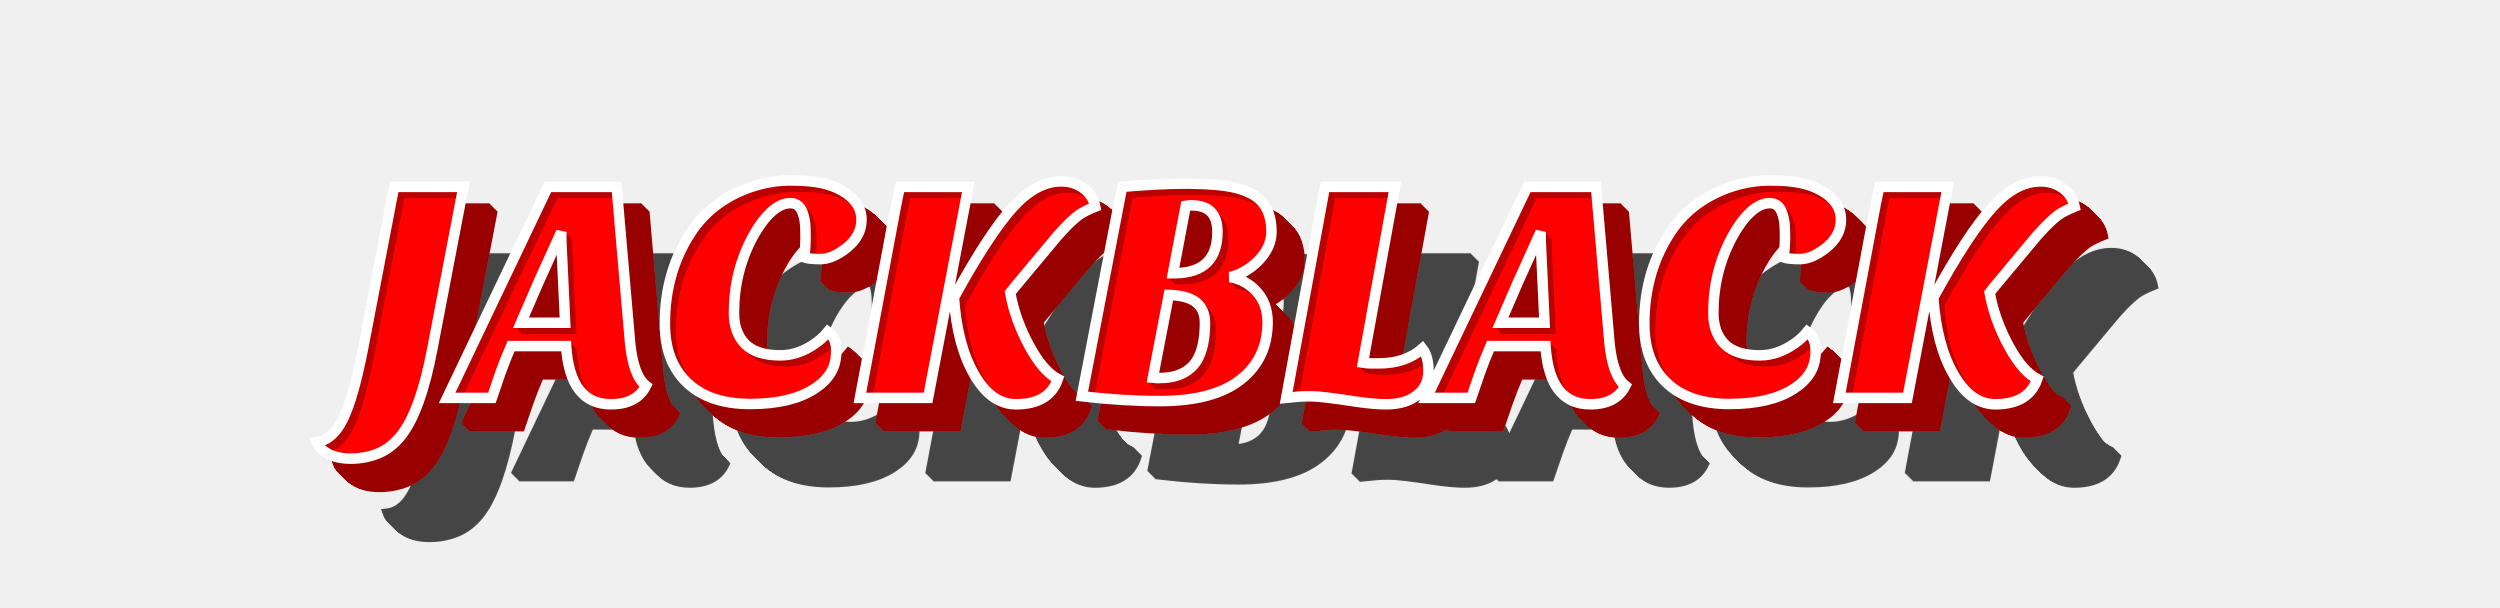
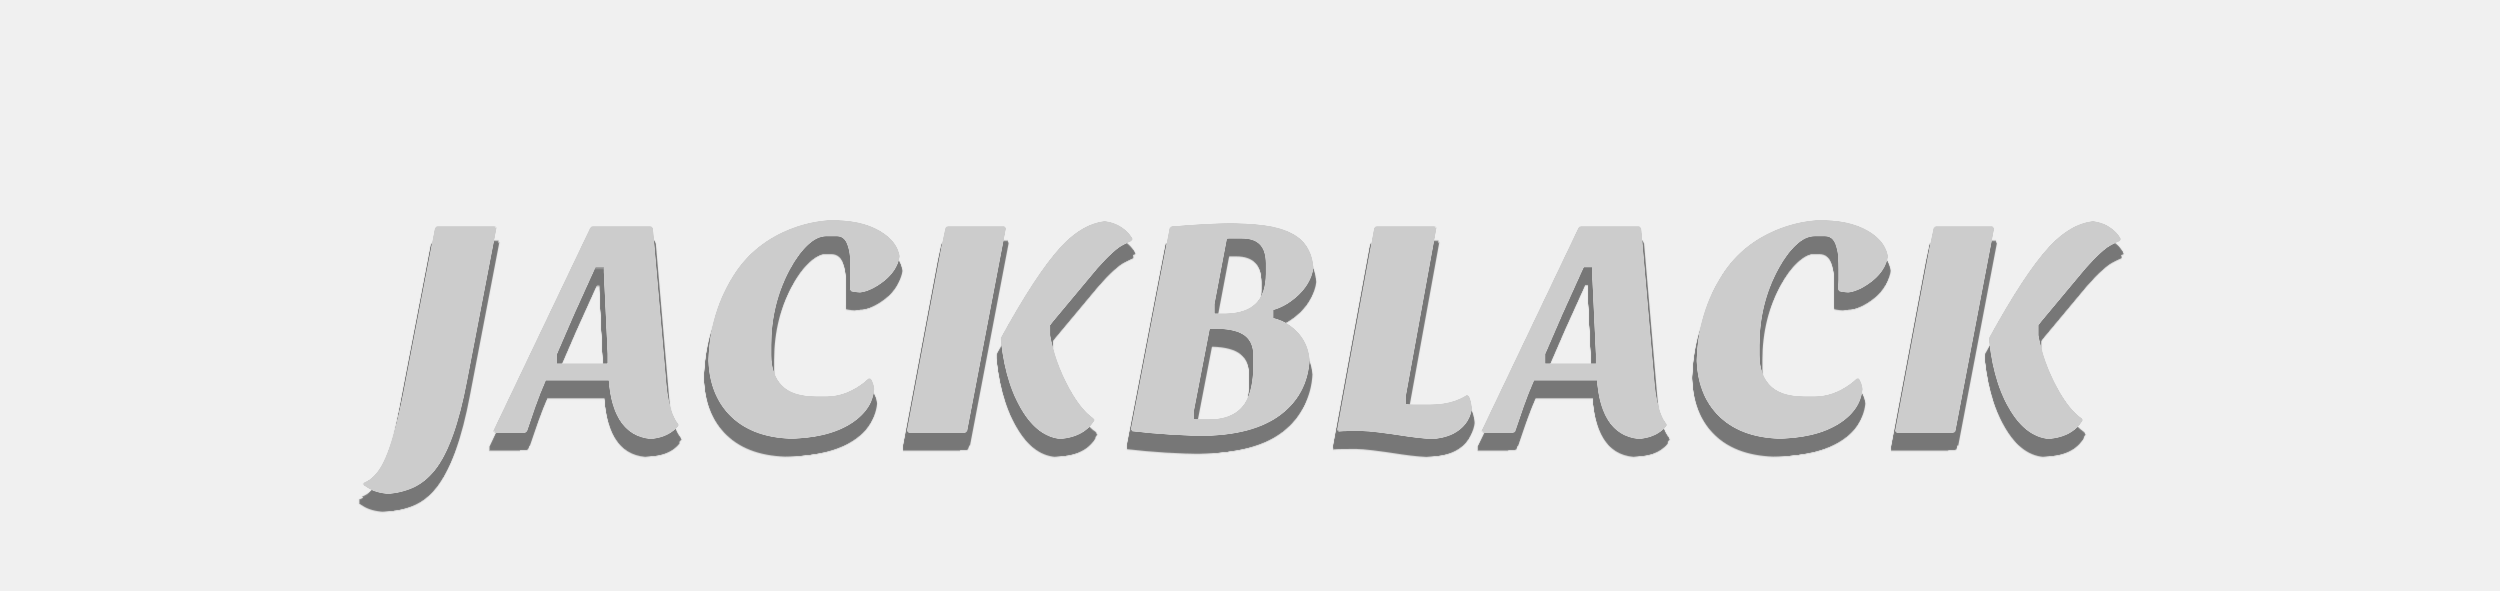
- <svg xmlns="http://www.w3.org/2000/svg" width="500.388px" height="121.6px" viewBox="-0.194 14.2 500.388 121.6" style="background:#f2eddb" preserveAspectRatio="xMidYMid">
+ <svg xmlns="http://www.w3.org/2000/svg" width="619.885px" height="146.4px" viewBox="-59.942 1.8 619.885 146.4" style="background: rgba(0, 0, 0, 0);" preserveAspectRatio="xMidYMid">
  <defs>
-     <filter id="editing-vintage" x="-100%" y="-100%" width="300%" height="300%">
-       <feConvolveMatrix in="SourceGraphic" result="extrude" order="9,9" divisor="1" kernelMatrix="1,0,0,0,0,0,0,0,0,0,1,0,0,0,0,0,0,0,0,0,1,0,0,0,0,0,0,0,0,0,1,0,0,0,0,0,0,0,0,0,1,0,0,0,0,0,0,0,0,0,1,0,0,0,0,0,0,0,0,0,1,0,0,0,0,0,0,0,0,0,1,0,0,0,0,0,0,0,0,0,1"> </feConvolveMatrix>
-       <feFlood flood-color="#900" result="flood-extrude" />
-       <feComposite operator="in" in="flood-extrude" in2="extrude" result="extrude-color" />
-       <feOffset dx="5" dy="5" in="extrude-color" result="extrude-offset" />
-       <feColorMatrix in="SourceGraphic" result="stroke" type="matrix" values="0 0 0 0 0 0 0 0 0 0 0 0 0 0 0 0 1 0 0 0 " />
-       <feColorMatrix in="SourceGraphic" result="fill" type="matrix" values="0 0 0 0 0 0 0 0 0 0 0 0 0 0 0 1 0 0 1 0 " />
-       <feConvolveMatrix in="stroke" result="inner-shadow" order="5,5" divisor="1" kernelMatrix="1 0 0 0 0 0 1 0 0 0 0 0 1 0 0 0 0 0 1 0 0 0 0 0 1 " />
-       <feOffset dx="1" dy="1" in="inner-shadow" result="offset" />
-       <feComposite operator="in" in="offset" in2="SourceAlpha" result="comp" />
-       <feFlood flood-color="#000" result="flood3" />
-       <feComposite operator="in" in="flood3" in2="comp" result="comp2" />
-       <feColorMatrix in="comp2" result="comp3" type="matrix" values="1 0 0 0 0 0 1 0 0 0 0 0 1 0 0 0 0 0 0.5 0 " />
-       <feFlood flood-color="#f00" result="flood1" />
-       <feComposite operator="in" in="flood1" in2="fill" result="fill2" />
-       <feFlood flood-color="#fff" result="flood2" />
-       <feComposite operator="in" in="flood2" in2="stroke" result="stroke2" />
-       <feMerge result="obj">
-         <feMergeNode in="extrude-offset" />
-         <feMergeNode in="fill2" />
-         <feMergeNode in="comp3" />
-       </feMerge>
-       <feConvolveMatrix in="SourceAlpha" result="shadow" order="9,9" divisor="1" kernelMatrix="1,0,0,0,0,0,0,0,0,0,1,0,0,0,0,0,0,0,0,0,1,0,0,0,0,0,0,0,0,0,1,0,0,0,0,0,0,0,0,0,1,0,0,0,0,0,0,0,0,0,1,0,0,0,0,0,0,0,0,0,1,0,0,0,0,0,0,0,0,0,1,0,0,0,0,0,0,0,0,0,1" />
-       <feOffset dx="15" dy="15" in="shadow" result="shadow-offset" />
-       <feFlood flood-color="#444" result="flood-shadow" />
-       <feComposite operator="in" in="flood-shadow" in2="shadow-offset" result="shadow-color" />
+     <filter id="editing-raise" x="-100%" y="-100%" width="300%" height="300%">
+       <feFlood flood-color="#ccc" result="flood-surface" />
+       <feFlood flood-color="#777" result="flood-extrude" />
+       <feMorphology operator="erode" in="SourceAlpha" radius="1" result="erode" />
+       <feConvolveMatrix in="erode" result="shadow" order="11,8" divisor="1" kernelMatrix="0 0 0 1 1 1 1 1 0 0 0 0 0 1 0 0 0 0 0 1 0 0 0 0 1 0 0 0 0 0 1 0 0 0 0 1 0 0 0 0 0 1 0 0 0 0 1 0 0 0 0 0 1 0 0 0 0 0 1 0 0 0 1 0 0 0 0 0 0 1 1 0 1 1 0 0 0 0 0 0 0 0 1 0 0 0 0 0" />
+       <feOffset dx="0" dy="4" in="shadow" result="offset" />
+       <feGaussianBlur in="offset" stdDeviation="0.2" result="blur" />
+       <feComposite operator="in" in="flood-extrude" in2="blur" result="extrude" />
+       <feMorphology operator="erode" in="SourceAlpha" radius="1" result="erode2" />
+       <feConvolveMatrix in="erode2" result="out" order="4,4" divisor="1" kernelMatrix="0 1 1 0 1 0 0 1 1 0 0 1 0 1 1 0 " />
+       <feComposite operator="in" in="flood-surface" in2="out" result="text" />
      <feMerge>
-         <feMergeNode in="shadow-color" />
-         <feMergeNode in="obj" />
+         <feMergeNode in="extrude" />
+         <feMergeNode in="text" />
      </feMerge>
    </filter>
  </defs>
-   <g transform="translate(-9,-9)">
-     <g filter="url(#editing-vintage)">
-       <g transform="translate(79.06156, 102.84)">
-         <path d="M-6.98 8.83L-6.98 8.83L-6.98 8.83Q-3.71 8.45-1.66 4.22L-1.66 4.22L-1.66 4.22Q0.45-0.06 2.37-9.92L2.37-9.92L8.58-42.24L22.46-42.24L16.26-9.92L16.26-9.92Q13.89 2.62 9.98 7.55L9.98 7.55L9.98 7.55Q7.94 10.11 5.34 11.14L5.34 11.14L5.34 11.14Q2.75 12.16-0.06 12.16L-0.06 12.16L-0.06 12.16Q-2.88 12.16-4.70 11.14L-4.70 11.14L-4.70 11.14Q-6.53 10.11-6.98 8.83ZM51.97 1.28L51.97 1.28L51.97 1.28Q43.78 1.28 43.01-10.37L43.01-10.37L32-10.37L32-10.37Q30.72-7.42 29.82-4.86L29.82-4.86L28.16 0L19.20 0L39.36-42.24L53.12-42.24L55.81-11.14L55.81-11.14Q56.45-4.42 59.01-2.43L59.01-2.43L59.01-2.43Q57.15 1.28 51.97 1.28ZM37.50-23.17L33.98-15.04L42.82-15.04L42.05-31.49L42.05-33.22L37.50-23.17ZM95.42-13.25L95.42-13.25L95.42-13.25Q97.09-12.03 97.09-9.44L97.09-9.44L97.09-9.44Q97.09-6.85 95.97-5.02L95.97-5.02L95.97-5.02Q94.85-3.20 92.67-1.79L92.67-1.79L92.67-1.79Q88 1.22 79.84 1.22L79.84 1.22L79.84 1.22Q71.68 1.22 67.23-3.04L67.23-3.04L67.23-3.04Q62.78-7.30 62.78-14.85L62.78-14.85L62.78-14.85Q62.78-25.54 68.35-33.66L68.35-33.66L68.35-33.66Q72.58-39.68 80.13-42.24L80.13-42.24L80.13-42.24Q84.03-43.52 87.87-43.52L87.87-43.52L87.87-43.52Q91.71-43.52 94.08-43.01L94.08-43.01L94.08-43.01Q96.45-42.50 98.24-41.47L98.24-41.47L98.24-41.47Q102.14-39.23 102.14-35.65L102.14-35.65L102.14-35.65Q102.14-32.38 99.07-29.95L99.07-29.95L99.07-29.95Q96.26-27.78 93.95-27.78L93.95-27.78L93.95-27.78Q91.65-27.78 90.69-28.10L90.69-28.10L90.69-28.10Q90.94-30.40 90.94-31.90L90.94-31.90L90.94-31.90Q90.94-33.41 90.88-34.50L90.88-34.50L90.88-34.50Q90.82-35.58 90.50-36.61L90.50-36.61L90.50-36.61Q89.86-38.98 87.90-38.98L87.90-38.98L87.90-38.98Q85.95-38.98 84-37.15L84-37.15L84-37.15Q82.05-35.33 80.38-32.26L80.38-32.26L80.38-32.26Q76.61-25.28 76.61-17.02L76.61-17.02L76.61-17.02Q76.61-13.06 78.85-10.78L78.85-10.78L78.85-10.78Q81.09-8.51 85.89-8.51L85.89-8.51L85.89-8.51Q89.47-8.51 92.86-10.88L92.86-10.88L92.86-10.88Q94.34-11.90 95.42-13.25ZM115.46 0L101.82 0L109.12-38.91L109.82-42.24L123.52-42.24L115.46 0ZM141.44-3.78L141.44-3.78L141.44-3.78Q139.71 1.28 133.06 1.28L133.06 1.28L133.06 1.28Q128.13 1.28 124.74-4.61L124.74-4.61L124.74-4.61Q121.28-10.50 120.64-20.10L120.64-20.10L120.64-20.10Q127.68-32.96 132.54-38.27L132.54-38.27L132.54-38.27Q137.22-43.33 142.08-43.33L142.08-43.33L142.08-43.33Q144.70-43.33 146.59-41.92L146.59-41.92L146.59-41.92Q148.48-40.51 148.93-38.27L148.93-38.27L148.93-38.27Q146.75-37.38 145.73-36.67L145.73-36.67L145.73-36.67Q143.17-34.75 139.71-30.46L139.71-30.46L133.89-23.49L133.89-23.49Q132.48-21.82 131.90-21.06L131.90-21.06L131.90-21.06Q132.86-15.68 135.74-10.37L135.74-10.37L135.74-10.37Q138.50-5.31 141.44-3.78ZM146.24-0.32L146.24-0.32L154.30-42.24L154.30-42.24Q161.86-42.88 166.72-42.88L166.72-42.88L166.72-42.88Q171.58-42.88 174.72-42.46L174.72-42.46L174.72-42.46Q177.86-42.05 179.97-40.96L179.97-40.96L179.97-40.96Q184.19-38.91 184.19-33.28L184.19-33.28L184.19-33.28Q184.19-30.02 181.38-27.26L181.38-27.26L181.38-27.26Q178.75-24.77 175.87-24.19L175.87-24.19L175.87-24.19Q178.94-23.68 181.12-21.38L181.12-21.38L181.12-21.38Q183.42-18.94 183.42-15.17L183.42-15.17L183.42-15.17Q183.42-7.87 177.98-3.62L177.98-3.62L177.98-3.62Q172.54 0.64 161.86 0.64L161.86 0.64L161.86 0.64Q154.50 0.64 146.24-0.32ZM163.65-20.61L160.45-4.03L160.45-4.03Q161.02-3.97 161.15-3.97L161.15-3.97L161.73-3.97L161.73-3.97Q166.98-3.97 169.22-7.42L169.22-7.42L169.22-7.42Q170.88-10.11 170.88-15.04L170.88-15.04L170.88-15.04Q170.88-17.66 169.18-19.07L169.18-19.07L169.18-19.07Q167.49-20.48 163.65-20.61L163.65-20.61ZM173.38-33.22L173.38-33.22L173.38-33.22Q173.38-38.53 168.26-38.53L168.26-38.53L167.68-38.53L167.68-38.53Q167.42-38.53 167.04-38.46L167.04-38.46L164.48-24.96L165.12-24.96L165.12-24.96Q173.38-25.15 173.38-33.22ZM214.40-9.86L214.40-9.86L214.40-9.86Q215.62-8.32 215.62-5.34L215.62-5.34L215.62-5.34Q215.62-2.37 213.34-0.54L213.34-0.54L213.34-0.54Q211.07 1.28 207.10 1.28L207.10 1.28L207.10 1.28Q204.80 1.28 201.22 0.77L201.22 0.77L201.22 0.77Q194.18-0.32 192.16-0.32L192.16-0.32L192.16-0.32Q190.14-0.32 189.31-0.22L189.31-0.22L189.31-0.22Q188.48-0.13 187.14 0L187.14 0L194.88-42.24L208.90-42.24L202.50-7.04L202.50-7.04Q203.33-6.91 204.10-6.91L204.10-6.91L205.70-6.91L205.70-6.91Q211.07-6.91 214.40-9.86ZM248 1.28L248 1.28L248 1.28Q239.81 1.28 239.04-10.37L239.04-10.37L228.03-10.37L228.03-10.37Q226.75-7.42 225.86-4.86L225.86-4.86L224.19 0L215.23 0L235.39-42.24L249.15-42.24L251.84-11.14L251.84-11.14Q252.48-4.42 255.04-2.43L255.04-2.43L255.04-2.43Q253.18 1.28 248 1.28ZM233.54-23.17L230.02-15.04L238.85-15.04L238.08-31.49L238.08-33.22L233.54-23.17ZM291.46-13.25L291.46-13.25L291.46-13.25Q293.12-12.03 293.12-9.44L293.12-9.44L293.12-9.44Q293.12-6.85 292-5.02L292-5.02L292-5.02Q290.88-3.20 288.70-1.79L288.70-1.79L288.70-1.79Q284.03 1.22 275.87 1.22L275.87 1.22L275.87 1.22Q267.71 1.22 263.26-3.04L263.26-3.04L263.26-3.04Q258.82-7.30 258.82-14.85L258.82-14.85L258.82-14.85Q258.82-25.54 264.38-33.66L264.38-33.66L264.38-33.66Q268.61-39.68 276.16-42.24L276.16-42.24L276.16-42.24Q280.06-43.52 283.90-43.52L283.90-43.52L283.90-43.52Q287.74-43.52 290.11-43.01L290.11-43.01L290.11-43.01Q292.48-42.50 294.27-41.47L294.27-41.47L294.27-41.47Q298.18-39.23 298.18-35.65L298.18-35.65L298.18-35.65Q298.18-32.38 295.10-29.95L295.10-29.95L295.10-29.95Q292.29-27.78 289.98-27.78L289.98-27.78L289.98-27.78Q287.68-27.78 286.72-28.10L286.72-28.10L286.72-28.10Q286.98-30.40 286.98-31.90L286.98-31.90L286.98-31.90Q286.98-33.41 286.91-34.50L286.91-34.50L286.91-34.50Q286.85-35.58 286.53-36.61L286.53-36.61L286.53-36.61Q285.89-38.98 283.94-38.98L283.94-38.98L283.94-38.98Q281.98-38.98 280.03-37.15L280.03-37.15L280.03-37.15Q278.08-35.33 276.42-32.26L276.42-32.26L276.42-32.26Q272.64-25.28 272.64-17.02L272.64-17.02L272.64-17.02Q272.64-13.06 274.88-10.78L274.88-10.78L274.88-10.78Q277.12-8.51 281.92-8.51L281.92-8.51L281.92-8.51Q285.50-8.51 288.90-10.88L288.90-10.88L288.90-10.88Q290.37-11.90 291.46-13.25ZM311.49 0L297.86 0L305.15-38.91L305.86-42.24L319.55-42.24L311.49 0ZM337.47-3.78L337.47-3.78L337.47-3.78Q335.74 1.28 329.09 1.28L329.09 1.28L329.09 1.28Q324.16 1.28 320.77-4.61L320.77-4.61L320.77-4.61Q317.31-10.50 316.67-20.10L316.67-20.10L316.67-20.10Q323.71-32.96 328.58-38.27L328.58-38.27L328.58-38.27Q333.25-43.33 338.11-43.33L338.11-43.33L338.11-43.33Q340.74-43.33 342.62-41.92L342.62-41.92L342.62-41.92Q344.51-40.51 344.96-38.27L344.96-38.27L344.96-38.27Q342.78-37.38 341.76-36.67L341.76-36.67L341.76-36.67Q339.20-34.75 335.74-30.46L335.74-30.46L329.92-23.49L329.92-23.49Q328.51-21.82 327.94-21.06L327.94-21.06L327.94-21.06Q328.90-15.68 331.78-10.37L331.78-10.37L331.78-10.37Q334.53-5.31 337.47-3.78Z" fill="#f00" stroke="#0f0" stroke-width="1.8" />
-       </g>
-     </g>
-     <g>
-       <g transform="translate(79.10389, 102.84)">
-         <path d="M-6.98 8.83L-6.98 8.83L-6.98 8.83Q-3.71 8.45-1.66 4.22L-1.66 4.22L-1.66 4.22Q0.45-0.06 2.37-9.92L2.37-9.92L8.58-42.24L22.46-42.24L16.26-9.92L16.26-9.92Q13.89 2.62 9.98 7.55L9.98 7.55L9.98 7.55Q7.94 10.11 5.34 11.14L5.34 11.14L5.34 11.14Q2.75 12.16-0.06 12.16L-0.06 12.16L-0.06 12.16Q-2.88 12.16-4.70 11.14L-4.70 11.14L-4.70 11.14Q-6.53 10.11-6.98 8.83ZM51.97 1.28L51.97 1.28L51.97 1.28Q43.78 1.28 43.01-10.37L43.01-10.37L32-10.37L32-10.37Q30.72-7.42 29.82-4.86L29.82-4.86L28.16 0L19.20 0L39.36-42.24L53.12-42.24L55.81-11.14L55.81-11.14Q56.45-4.42 59.01-2.43L59.01-2.43L59.01-2.43Q57.15 1.28 51.97 1.28ZM37.50-23.17L33.98-15.04L42.82-15.04L42.05-31.49L42.05-33.22L37.50-23.17ZM95.42-13.25L95.42-13.25L95.42-13.25Q97.09-12.03 97.09-9.44L97.09-9.44L97.09-9.44Q97.09-6.85 95.97-5.02L95.97-5.02L95.97-5.02Q94.85-3.20 92.67-1.79L92.67-1.79L92.67-1.79Q88 1.22 79.84 1.22L79.84 1.22L79.84 1.22Q71.68 1.22 67.23-3.04L67.23-3.04L67.23-3.04Q62.78-7.30 62.78-14.85L62.78-14.85L62.78-14.85Q62.78-25.54 68.35-33.66L68.35-33.66L68.35-33.66Q72.58-39.68 80.13-42.24L80.13-42.24L80.13-42.24Q84.03-43.52 87.87-43.52L87.87-43.52L87.87-43.52Q91.71-43.52 94.08-43.01L94.08-43.01L94.08-43.01Q96.45-42.50 98.24-41.47L98.24-41.47L98.24-41.47Q102.14-39.23 102.14-35.65L102.14-35.65L102.14-35.65Q102.14-32.38 99.07-29.95L99.07-29.95L99.07-29.95Q96.26-27.78 93.95-27.78L93.95-27.78L93.95-27.78Q91.65-27.78 90.69-28.10L90.69-28.10L90.69-28.10Q90.94-30.40 90.94-31.90L90.94-31.90L90.94-31.90Q90.94-33.41 90.88-34.50L90.88-34.50L90.88-34.50Q90.82-35.58 90.50-36.61L90.50-36.61L90.50-36.61Q89.86-38.98 87.90-38.98L87.90-38.98L87.90-38.98Q85.95-38.98 84-37.15L84-37.15L84-37.15Q82.05-35.33 80.38-32.26L80.38-32.26L80.38-32.26Q76.61-25.28 76.61-17.02L76.61-17.02L76.61-17.02Q76.61-13.06 78.85-10.78L78.85-10.78L78.85-10.78Q81.09-8.51 85.89-8.51L85.89-8.51L85.89-8.51Q89.47-8.51 92.86-10.88L92.86-10.88L92.86-10.88Q94.34-11.90 95.42-13.25ZM115.46 0L101.82 0L109.12-38.91L109.82-42.24L123.52-42.24L115.46 0ZM141.44-3.78L141.44-3.78L141.44-3.78Q139.71 1.28 133.06 1.28L133.06 1.28L133.06 1.28Q128.13 1.28 124.74-4.61L124.74-4.61L124.74-4.61Q121.28-10.50 120.64-20.10L120.64-20.10L120.64-20.10Q127.68-32.96 132.54-38.27L132.54-38.27L132.54-38.27Q137.22-43.33 142.08-43.33L142.08-43.33L142.08-43.33Q144.70-43.33 146.59-41.92L146.59-41.92L146.59-41.92Q148.48-40.51 148.93-38.27L148.93-38.27L148.93-38.27Q146.75-37.38 145.73-36.67L145.73-36.67L145.73-36.67Q143.17-34.75 139.71-30.46L139.71-30.46L133.89-23.49L133.89-23.49Q132.48-21.82 131.90-21.06L131.90-21.06L131.90-21.06Q132.86-15.68 135.74-10.37L135.74-10.37L135.74-10.37Q138.50-5.31 141.44-3.78ZM146.24-0.32L146.24-0.32L154.30-42.24L154.30-42.24Q161.86-42.88 166.72-42.88L166.72-42.88L166.72-42.88Q171.58-42.88 174.72-42.46L174.72-42.46L174.72-42.46Q177.86-42.05 179.97-40.96L179.97-40.96L179.97-40.96Q184.19-38.91 184.19-33.28L184.19-33.28L184.19-33.28Q184.19-30.02 181.38-27.26L181.38-27.26L181.38-27.26Q178.75-24.77 175.87-24.19L175.87-24.19L175.87-24.19Q178.94-23.68 181.12-21.38L181.12-21.38L181.12-21.38Q183.42-18.94 183.42-15.17L183.42-15.17L183.42-15.17Q183.42-7.87 177.98-3.62L177.98-3.62L177.98-3.62Q172.54 0.64 161.86 0.64L161.86 0.64L161.86 0.64Q154.50 0.64 146.24-0.32ZM163.65-20.61L160.45-4.03L160.45-4.03Q161.02-3.97 161.15-3.97L161.15-3.97L161.73-3.97L161.73-3.97Q166.98-3.97 169.22-7.42L169.22-7.42L169.22-7.42Q170.88-10.11 170.88-15.04L170.88-15.04L170.88-15.04Q170.88-17.66 169.18-19.07L169.18-19.07L169.18-19.07Q167.49-20.48 163.65-20.61L163.65-20.61ZM173.38-33.22L173.38-33.22L173.38-33.22Q173.38-38.53 168.26-38.53L168.26-38.53L167.68-38.53L167.68-38.53Q167.42-38.53 167.04-38.46L167.04-38.46L164.48-24.96L165.12-24.96L165.12-24.96Q173.38-25.15 173.38-33.22ZM214.40-9.86L214.40-9.86L214.40-9.86Q215.62-8.32 215.62-5.34L215.62-5.34L215.62-5.34Q215.62-2.37 213.34-0.54L213.34-0.54L213.34-0.54Q211.07 1.28 207.10 1.28L207.10 1.28L207.10 1.28Q204.80 1.28 201.22 0.77L201.22 0.77L201.22 0.77Q194.18-0.32 192.16-0.32L192.16-0.32L192.16-0.32Q190.14-0.32 189.31-0.22L189.31-0.22L189.31-0.22Q188.48-0.13 187.14 0L187.14 0L194.88-42.24L208.90-42.24L202.50-7.04L202.50-7.04Q203.33-6.91 204.10-6.91L204.10-6.91L205.70-6.91L205.70-6.91Q211.07-6.91 214.40-9.86ZM248 1.28L248 1.28L248 1.28Q239.81 1.28 239.04-10.37L239.04-10.37L228.03-10.37L228.03-10.37Q226.75-7.42 225.86-4.86L225.86-4.86L224.19 0L215.23 0L235.39-42.24L249.15-42.24L251.84-11.14L251.84-11.14Q252.48-4.42 255.04-2.43L255.04-2.43L255.04-2.43Q253.18 1.28 248 1.28ZM233.54-23.17L230.02-15.04L238.85-15.04L238.08-31.49L238.08-33.22L233.54-23.17ZM291.46-13.25L291.46-13.25L291.46-13.25Q293.12-12.03 293.12-9.44L293.12-9.44L293.12-9.44Q293.12-6.85 292-5.02L292-5.02L292-5.02Q290.88-3.20 288.70-1.79L288.70-1.79L288.70-1.79Q284.03 1.22 275.87 1.22L275.87 1.22L275.87 1.22Q267.71 1.22 263.26-3.04L263.26-3.04L263.26-3.04Q258.82-7.30 258.82-14.85L258.82-14.85L258.82-14.85Q258.82-25.54 264.38-33.66L264.38-33.66L264.38-33.66Q268.61-39.68 276.16-42.24L276.16-42.24L276.16-42.24Q280.06-43.52 283.90-43.52L283.90-43.52L283.90-43.52Q287.74-43.52 290.11-43.01L290.11-43.01L290.11-43.01Q292.48-42.50 294.27-41.47L294.27-41.47L294.27-41.47Q298.18-39.23 298.18-35.65L298.18-35.65L298.18-35.65Q298.18-32.38 295.10-29.95L295.10-29.95L295.10-29.95Q292.29-27.78 289.98-27.78L289.98-27.78L289.98-27.78Q287.68-27.78 286.72-28.10L286.72-28.10L286.72-28.10Q286.98-30.40 286.98-31.90L286.98-31.90L286.98-31.90Q286.98-33.41 286.91-34.50L286.91-34.50L286.91-34.50Q286.85-35.58 286.53-36.61L286.53-36.61L286.53-36.61Q285.89-38.98 283.94-38.98L283.94-38.98L283.94-38.98Q281.98-38.98 280.03-37.15L280.03-37.15L280.03-37.15Q278.08-35.33 276.42-32.26L276.42-32.26L276.42-32.26Q272.64-25.28 272.64-17.02L272.64-17.02L272.64-17.02Q272.64-13.06 274.88-10.78L274.88-10.78L274.88-10.78Q277.12-8.51 281.92-8.51L281.92-8.51L281.92-8.51Q285.50-8.51 288.90-10.88L288.90-10.88L288.90-10.88Q290.37-11.90 291.46-13.25ZM311.49 0L297.86 0L305.15-38.91L305.86-42.24L319.55-42.24L311.49 0ZM337.47-3.78L337.47-3.78L337.47-3.78Q335.74 1.28 329.09 1.28L329.09 1.28L329.09 1.28Q324.16 1.28 320.77-4.61L320.77-4.61L320.77-4.61Q317.31-10.50 316.67-20.10L316.67-20.10L316.67-20.10Q323.71-32.96 328.58-38.27L328.58-38.27L328.58-38.27Q333.25-43.33 338.11-43.33L338.11-43.33L338.11-43.33Q340.74-43.33 342.62-41.92L342.62-41.92L342.62-41.92Q344.51-40.51 344.96-38.27L344.96-38.27L344.96-38.27Q342.78-37.38 341.76-36.67L341.76-36.67L341.76-36.67Q339.20-34.75 335.74-30.46L335.74-30.46L329.92-23.49L329.92-23.49Q328.51-21.82 327.94-21.06L327.94-21.06L327.94-21.06Q328.90-15.68 331.78-10.37L331.78-10.37L331.78-10.37Q334.53-5.31 337.47-3.78Z" fill="none" stroke="#fff" stroke-width="2.1" />
-       </g>
+   <g filter="url(#editing-raise)">
+     <g transform="translate(36.24979, 109.8)">
+       <path d="M-8.72 11.04L-8.72 11.04L-8.72 11.04Q-4.64 10.56-2.08 5.28L-2.08 5.28L-2.08 5.28Q0.56-0.08 2.96-12.40L2.96-12.40L10.72-52.80L28.08-52.80L20.32-12.40L20.32-12.40Q17.36 3.28 12.48 9.44L12.48 9.44L12.48 9.44Q9.92 12.64 6.68 13.92L6.68 13.92L6.68 13.92Q3.44 15.20-0.08 15.20L-0.08 15.20L-0.08 15.20Q-3.60 15.20-5.88 13.92L-5.88 13.92L-5.88 13.92Q-8.16 12.64-8.72 11.04ZM64.96 1.60L64.96 1.60L64.96 1.60Q54.72 1.60 53.76-12.96L53.76-12.96L40-12.96L40-12.96Q38.40-9.28 37.28-6.08L37.28-6.08L35.20 0L24 0L49.20-52.80L66.40-52.80L69.76-13.92L69.76-13.92Q70.56-5.52 73.76-3.04L73.76-3.04L73.76-3.04Q71.44 1.60 64.96 1.60ZM46.88-28.96L42.48-18.80L53.52-18.80L52.56-39.36L52.56-41.52L46.88-28.96ZM119.28-16.56L119.28-16.56L119.28-16.56Q121.36-15.04 121.36-11.80L121.36-11.80L121.36-11.80Q121.36-8.56 119.96-6.28L119.96-6.28L119.96-6.28Q118.56-4 115.84-2.24L115.84-2.24L115.84-2.24Q110.00 1.52 99.80 1.52L99.80 1.52L99.80 1.52Q89.60 1.52 84.04-3.80L84.04-3.80L84.04-3.80Q78.48-9.12 78.48-18.56L78.48-18.56L78.48-18.56Q78.48-31.92 85.44-42.08L85.44-42.08L85.44-42.08Q90.72-49.60 100.16-52.80L100.16-52.80L100.16-52.80Q105.04-54.40 109.84-54.40L109.84-54.40L109.84-54.40Q114.64-54.40 117.60-53.76L117.60-53.76L117.60-53.76Q120.56-53.12 122.80-51.84L122.80-51.84L122.80-51.84Q127.68-49.04 127.68-44.56L127.68-44.56L127.68-44.56Q127.68-40.48 123.84-37.44L123.84-37.44L123.84-37.44Q120.32-34.72 117.44-34.72L117.44-34.72L117.44-34.72Q114.56-34.72 113.36-35.12L113.36-35.12L113.36-35.12Q113.68-38 113.68-39.88L113.68-39.88L113.68-39.88Q113.68-41.76 113.60-43.12L113.60-43.12L113.60-43.12Q113.52-44.48 113.12-45.76L113.12-45.76L113.12-45.76Q112.32-48.72 109.88-48.72L109.88-48.72L109.88-48.72Q107.44-48.72 105.00-46.44L105.00-46.44L105.00-46.44Q102.56-44.16 100.48-40.32L100.48-40.32L100.48-40.32Q95.76-31.60 95.76-21.28L95.76-21.28L95.76-21.28Q95.76-16.32 98.56-13.48L98.56-13.48L98.56-13.48Q101.36-10.64 107.36-10.64L107.36-10.64L107.36-10.64Q111.84-10.64 116.08-13.60L116.08-13.60L116.08-13.60Q117.92-14.88 119.28-16.56ZM144.32 0L127.28 0L136.40-48.64L137.28-52.80L154.40-52.80L144.32 0ZM176.80-4.72L176.80-4.72L176.80-4.72Q174.64 1.60 166.32 1.60L166.32 1.60L166.32 1.60Q160.16 1.60 155.92-5.76L155.92-5.76L155.92-5.76Q151.60-13.12 150.80-25.12L150.80-25.12L150.80-25.12Q159.60-41.20 165.68-47.84L165.68-47.84L165.68-47.84Q171.52-54.16 177.60-54.16L177.60-54.16L177.60-54.16Q180.88-54.16 183.24-52.40L183.24-52.40L183.24-52.40Q185.60-50.64 186.16-47.84L186.16-47.84L186.16-47.84Q183.44-46.72 182.16-45.84L182.16-45.84L182.16-45.84Q178.96-43.44 174.64-38.08L174.64-38.08L167.36-29.36L167.36-29.36Q165.60-27.28 164.88-26.32L164.88-26.32L164.88-26.32Q166.08-19.60 169.68-12.96L169.68-12.96L169.68-12.96Q173.12-6.64 176.80-4.72ZM182.80-0.40L182.80-0.40L192.88-52.80L192.88-52.80Q202.32-53.60 208.40-53.60L208.40-53.60L208.40-53.60Q214.48-53.60 218.40-53.08L218.40-53.08L218.40-53.08Q222.32-52.56 224.96-51.20L224.96-51.20L224.96-51.20Q230.24-48.64 230.24-41.60L230.24-41.60L230.24-41.60Q230.24-37.52 226.72-34.08L226.72-34.08L226.72-34.08Q223.44-30.96 219.84-30.24L219.84-30.24L219.84-30.24Q223.68-29.60 226.40-26.72L226.40-26.72L226.40-26.72Q229.28-23.68 229.28-18.96L229.28-18.96L229.28-18.96Q229.28-9.84 222.48-4.52L222.48-4.52L222.48-4.52Q215.68 0.80 202.32 0.80L202.32 0.80L202.32 0.80Q193.12 0.80 182.80-0.40ZM204.56-25.76L200.56-5.04L200.56-5.04Q201.28-4.96 201.44-4.96L201.44-4.96L202.16-4.96L202.16-4.96Q208.72-4.96 211.52-9.28L211.52-9.28L211.52-9.28Q213.60-12.64 213.60-18.80L213.60-18.80L213.60-18.80Q213.60-22.08 211.48-23.84L211.48-23.84L211.48-23.84Q209.36-25.60 204.56-25.76L204.56-25.76ZM216.72-41.52L216.72-41.52L216.72-41.52Q216.72-48.16 210.32-48.16L210.32-48.16L209.60-48.16L209.60-48.16Q209.28-48.16 208.80-48.08L208.80-48.08L205.60-31.20L206.40-31.20L206.40-31.20Q216.72-31.44 216.72-41.52ZM268-12.32L268-12.32L268-12.32Q269.52-10.40 269.52-6.68L269.52-6.68L269.52-6.68Q269.52-2.96 266.68-0.68L266.68-0.68L266.68-0.68Q263.84 1.60 258.88 1.60L258.88 1.60L258.88 1.60Q256 1.60 251.52 0.96L251.52 0.96L251.52 0.96Q242.72-0.40 240.20-0.40L240.20-0.40L240.20-0.40Q237.68-0.40 236.64-0.28L236.64-0.28L236.64-0.28Q235.60-0.16 233.92 0L233.92 0L243.60-52.80L261.12-52.80L253.12-8.80L253.12-8.80Q254.16-8.64 255.12-8.64L255.12-8.64L257.12-8.64L257.12-8.64Q263.84-8.64 268-12.32ZM310.00 1.60L310.00 1.60L310.00 1.60Q299.76 1.60 298.80-12.96L298.80-12.96L285.04-12.96L285.04-12.96Q283.44-9.28 282.32-6.08L282.32-6.08L280.24 0L269.04 0L294.24-52.80L311.44-52.80L314.80-13.92L314.80-13.92Q315.60-5.52 318.80-3.04L318.80-3.04L318.80-3.04Q316.48 1.60 310.00 1.60ZM291.92-28.96L287.52-18.80L298.56-18.80L297.60-39.36L297.60-41.52L291.92-28.96ZM364.32-16.56L364.32-16.56L364.32-16.56Q366.40-15.04 366.40-11.80L366.40-11.80L366.40-11.80Q366.40-8.56 365.00-6.28L365.00-6.28L365.00-6.28Q363.60-4 360.88-2.24L360.88-2.24L360.88-2.24Q355.04 1.52 344.84 1.52L344.84 1.52L344.84 1.52Q334.64 1.52 329.08-3.80L329.08-3.80L329.08-3.80Q323.52-9.12 323.52-18.56L323.52-18.56L323.52-18.56Q323.52-31.92 330.48-42.08L330.48-42.08L330.48-42.08Q335.76-49.60 345.20-52.80L345.20-52.80L345.20-52.80Q350.08-54.40 354.88-54.40L354.88-54.40L354.88-54.40Q359.68-54.40 362.64-53.76L362.64-53.76L362.64-53.76Q365.60-53.12 367.84-51.84L367.84-51.84L367.84-51.84Q372.72-49.04 372.72-44.56L372.72-44.56L372.72-44.56Q372.72-40.48 368.88-37.44L368.88-37.44L368.88-37.44Q365.36-34.72 362.48-34.72L362.48-34.72L362.48-34.72Q359.60-34.72 358.40-35.12L358.40-35.12L358.40-35.12Q358.72-38 358.72-39.88L358.72-39.88L358.72-39.88Q358.72-41.76 358.64-43.12L358.64-43.12L358.64-43.12Q358.56-44.48 358.16-45.76L358.16-45.76L358.16-45.76Q357.36-48.72 354.92-48.72L354.92-48.72L354.92-48.72Q352.48-48.72 350.04-46.44L350.04-46.44L350.04-46.44Q347.60-44.16 345.52-40.32L345.52-40.32L345.52-40.32Q340.80-31.60 340.80-21.28L340.80-21.28L340.80-21.28Q340.80-16.32 343.60-13.48L343.60-13.48L343.60-13.48Q346.40-10.64 352.40-10.64L352.40-10.64L352.40-10.64Q356.88-10.64 361.12-13.60L361.12-13.60L361.12-13.60Q362.96-14.88 364.32-16.56ZM389.36 0L372.32 0L381.44-48.64L382.32-52.80L399.44-52.80L389.36 0ZM421.84-4.72L421.84-4.72L421.84-4.72Q419.68 1.60 411.36 1.60L411.36 1.60L411.36 1.60Q405.20 1.60 400.96-5.76L400.96-5.76L400.96-5.76Q396.64-13.12 395.84-25.12L395.84-25.12L395.84-25.12Q404.64-41.20 410.72-47.84L410.72-47.84L410.72-47.84Q416.56-54.16 422.64-54.16L422.64-54.16L422.64-54.16Q425.92-54.16 428.28-52.40L428.28-52.40L428.28-52.40Q430.64-50.64 431.20-47.84L431.20-47.84L431.20-47.84Q428.48-46.72 427.20-45.84L427.20-45.84L427.20-45.84Q424.00-43.44 419.68-38.08L419.68-38.08L412.40-29.36L412.40-29.36Q410.64-27.28 409.92-26.32L409.92-26.32L409.92-26.32Q411.12-19.60 414.72-12.96L414.72-12.96L414.72-12.96Q418.16-6.64 421.84-4.72Z" />
    </g>
  </g>
  <style>text {
  font-size: 64px;
  font-family: Arial Black;
  dominant-baseline: central;
  text-anchor: middle;
}</style>
</svg>
